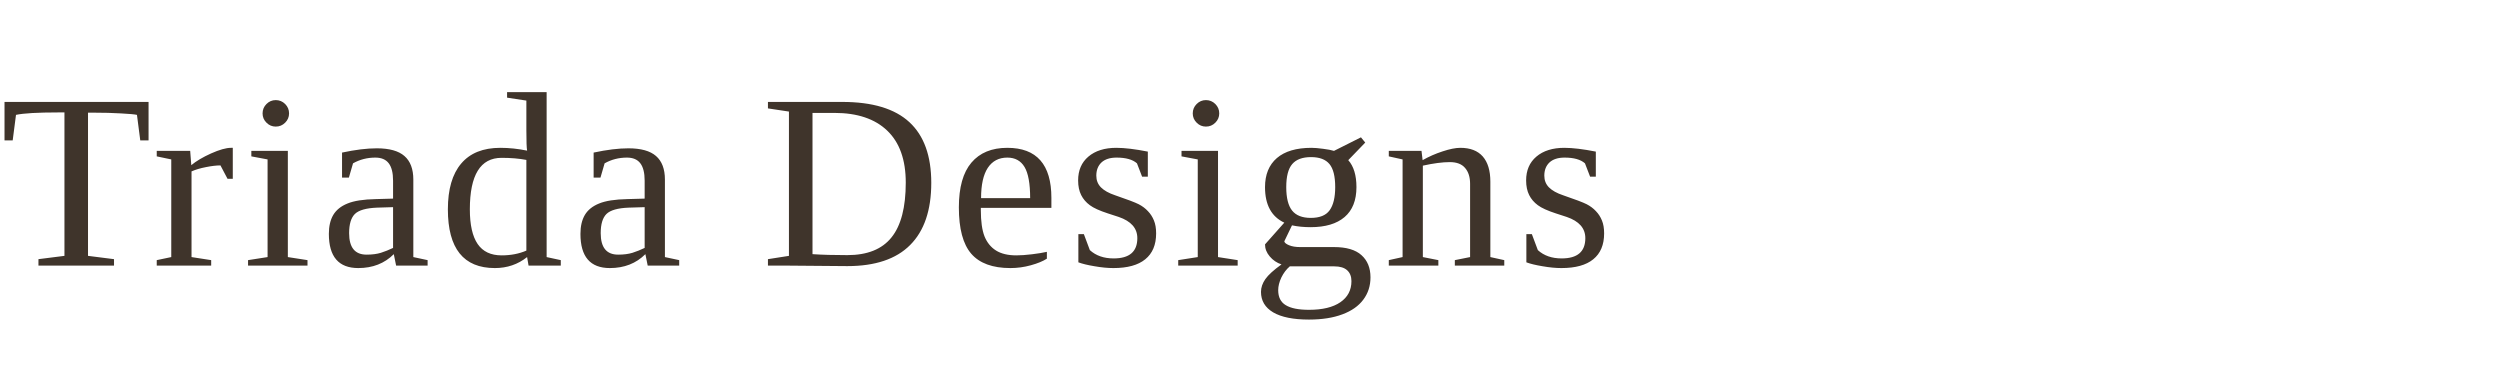
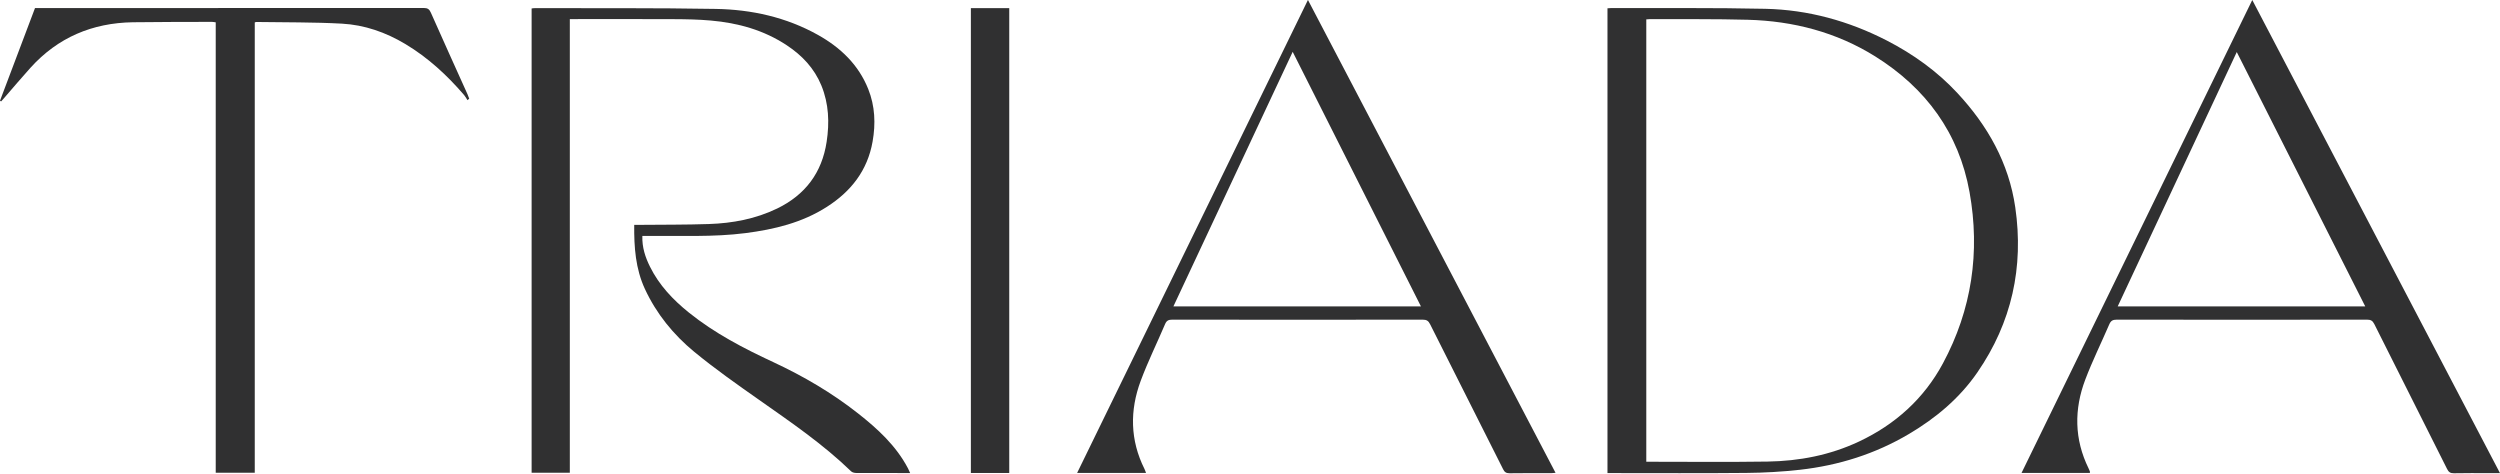
- <svg xmlns="http://www.w3.org/2000/svg" viewBox="0 0 320 48" role="img" aria-label="Triada Designs">
-   <text x="0" y="34" font-family="Georgia, 'Times New Roman', serif" font-size="32" fill="#3F342B" letter-spacing="1">Triada Designs</text>
+ <svg xmlns="http://www.w3.org/2000/svg" id="Ebene_2" data-name="Ebene 2" viewBox="0 0 451.5 85.47">
+   <defs>
+     <style>      .cls-1 {        fill: #303031;        stroke-width: 0px;      }    </style>
+   </defs>
+   <g id="Logo_01:_600_x_600_px" data-name="Logo 01: 600 x 600 px">
+     <g>
+       <path class="cls-1" d="m102.91,3.46v81.92h-6.9V1.53c.18-.02.39-.07.59-.06,10.89.03,21.77-.05,32.65.14,6.48.11,12.74,1.49,18.48,4.7,4.07,2.28,7.32,5.37,9.08,9.79,1.22,3.06,1.35,6.24.78,9.47-.92,5.22-3.89,9-8.26,11.79-4.48,2.87-9.5,4.07-14.7,4.74-5.83.75-11.68.44-17.53.51-.35,0-.69,0-1.09,0-.07,2.06.53,3.85,1.38,5.56,1.65,3.33,4.14,5.96,7.01,8.27,4.66,3.75,9.92,6.48,15.3,8.98,5.42,2.53,10.55,5.53,15.25,9.23,3.56,2.8,6.89,5.85,9.04,9.95.12.23.22.48.38.83h-2.04c-2.56,0-5.12.01-7.67-.01-.32,0-.74-.09-.95-.3-5.07-4.91-10.87-8.86-16.61-12.9-3.98-2.79-7.97-5.6-11.73-8.69-3.76-3.1-6.82-6.86-8.9-11.34-1.69-3.65-1.97-7.53-1.93-11.58.34,0,.63,0,.92,0,4.19-.04,8.38-.01,12.57-.15,4.27-.14,8.43-.92,12.32-2.8,5.07-2.46,8.09-6.45,8.94-12.04.53-3.47.4-6.88-.95-10.18-1.28-3.11-3.48-5.43-6.23-7.25-4.16-2.76-8.82-4.05-13.73-4.48-2.22-.2-4.45-.24-6.68-.25-5.9-.03-11.81-.01-17.72-.01h-1.08Z" />
+       <path class="cls-1" d="m290.31,85.45V1.5c.22-.01.41-.04.59-.04,9.31.03,18.62-.08,27.92.13,7.72.17,15.04,2.19,21.92,5.72,4.78,2.46,9.11,5.56,12.77,9.5,5.46,5.87,9.29,12.63,10.45,20.65,1.56,10.79-.64,20.79-6.85,29.8-3.22,4.67-7.48,8.23-12.34,11.11-6.09,3.61-12.69,5.68-19.69,6.47-3.21.36-6.46.54-9.69.57-8.06.08-16.11.03-24.17.03h-.92,0Zm7.01-2.06c7.36,0,14.63.08,21.89-.03,5.73-.09,11.29-1.15,16.53-3.62,6.56-3.09,11.73-7.75,15.15-14.11,5.22-9.7,6.75-20.12,4.81-30.93-1.92-10.7-7.89-18.79-17.03-24.51-7.01-4.38-14.8-6.4-23.02-6.62-5.87-.16-11.75-.09-17.63-.12-.23,0-.47.03-.7.05v79.87h0Z" />
+       <path class="cls-1" d="m406.76,0c14.94,28.53,29.81,56.93,44.74,85.45h-1.96c-2.12,0-4.25-.03-6.37.02-.65.01-.95-.22-1.23-.78-4.37-8.73-8.78-17.45-13.15-26.18-.31-.61-.66-.78-1.3-.78-15.08.02-30.16.02-45.23,0-.71,0-1.05.21-1.33.86-1.43,3.32-3.04,6.57-4.32,9.94-2.05,5.4-2,10.8.59,16.07.1.19.17.4.25.6.02.04-.01.1-.03.21h-12.33C378.98,56.92,392.85,28.5,406.76,0Zm20.4,55.33c-7.75-15.34-15.44-30.56-23.2-45.93-7.2,15.38-14.33,30.62-21.5,45.93h44.7Z" />
+       <path class="cls-1" d="m236.22,0c14.95,28.56,29.81,56.93,44.71,85.39-.3.02-.55.06-.8.06-2.5,0-5.01-.02-7.51.02-.62,0-.91-.22-1.17-.75-4.38-8.72-8.79-17.43-13.17-26.16-.31-.63-.65-.83-1.35-.83-15.08.02-30.15.02-45.23,0-.65,0-1.01.16-1.28.79-1.46,3.43-3.11,6.77-4.41,10.26-1.99,5.35-1.92,10.71.68,15.91.11.21.17.44.28.72h-12.44c13.89-28.47,27.75-56.87,41.68-85.41Zm20.4,55.33c-7.74-15.36-15.41-30.59-23.16-45.97-7.22,15.4-14.36,30.64-21.54,45.97h44.7Z" />
+       <path class="cls-1" d="m0,18.19C2.1,12.62,4.21,7.05,6.32,1.46h.95c23.08,0,46.16,0,69.24-.02.71,0,1.03.21,1.31.86,2.18,4.92,4.4,9.82,6.61,14.72.12.26.21.53.31.8-.1.09-.21.18-.31.27-.2-.31-.37-.64-.6-.91-3.08-3.59-6.53-6.77-10.61-9.22-3.54-2.12-7.38-3.47-11.47-3.69-5.16-.28-10.33-.22-15.5-.3-.05,0-.1.03-.24.08v81.33h-7.05V4.03c-.28-.03-.48-.08-.69-.08-4.76.02-9.53,0-14.29.07-7.3.12-13.52,2.74-18.46,8.2-1.62,1.79-3.18,3.65-4.77,5.48-.18.21-.37.41-.55.62-.07-.04-.14-.09-.21-.13h0Z" />
+       <path class="cls-1" d="m175.34,1.47h6.93v83.95h-6.93V1.47Z" />
+     </g>
+   </g>
</svg>
